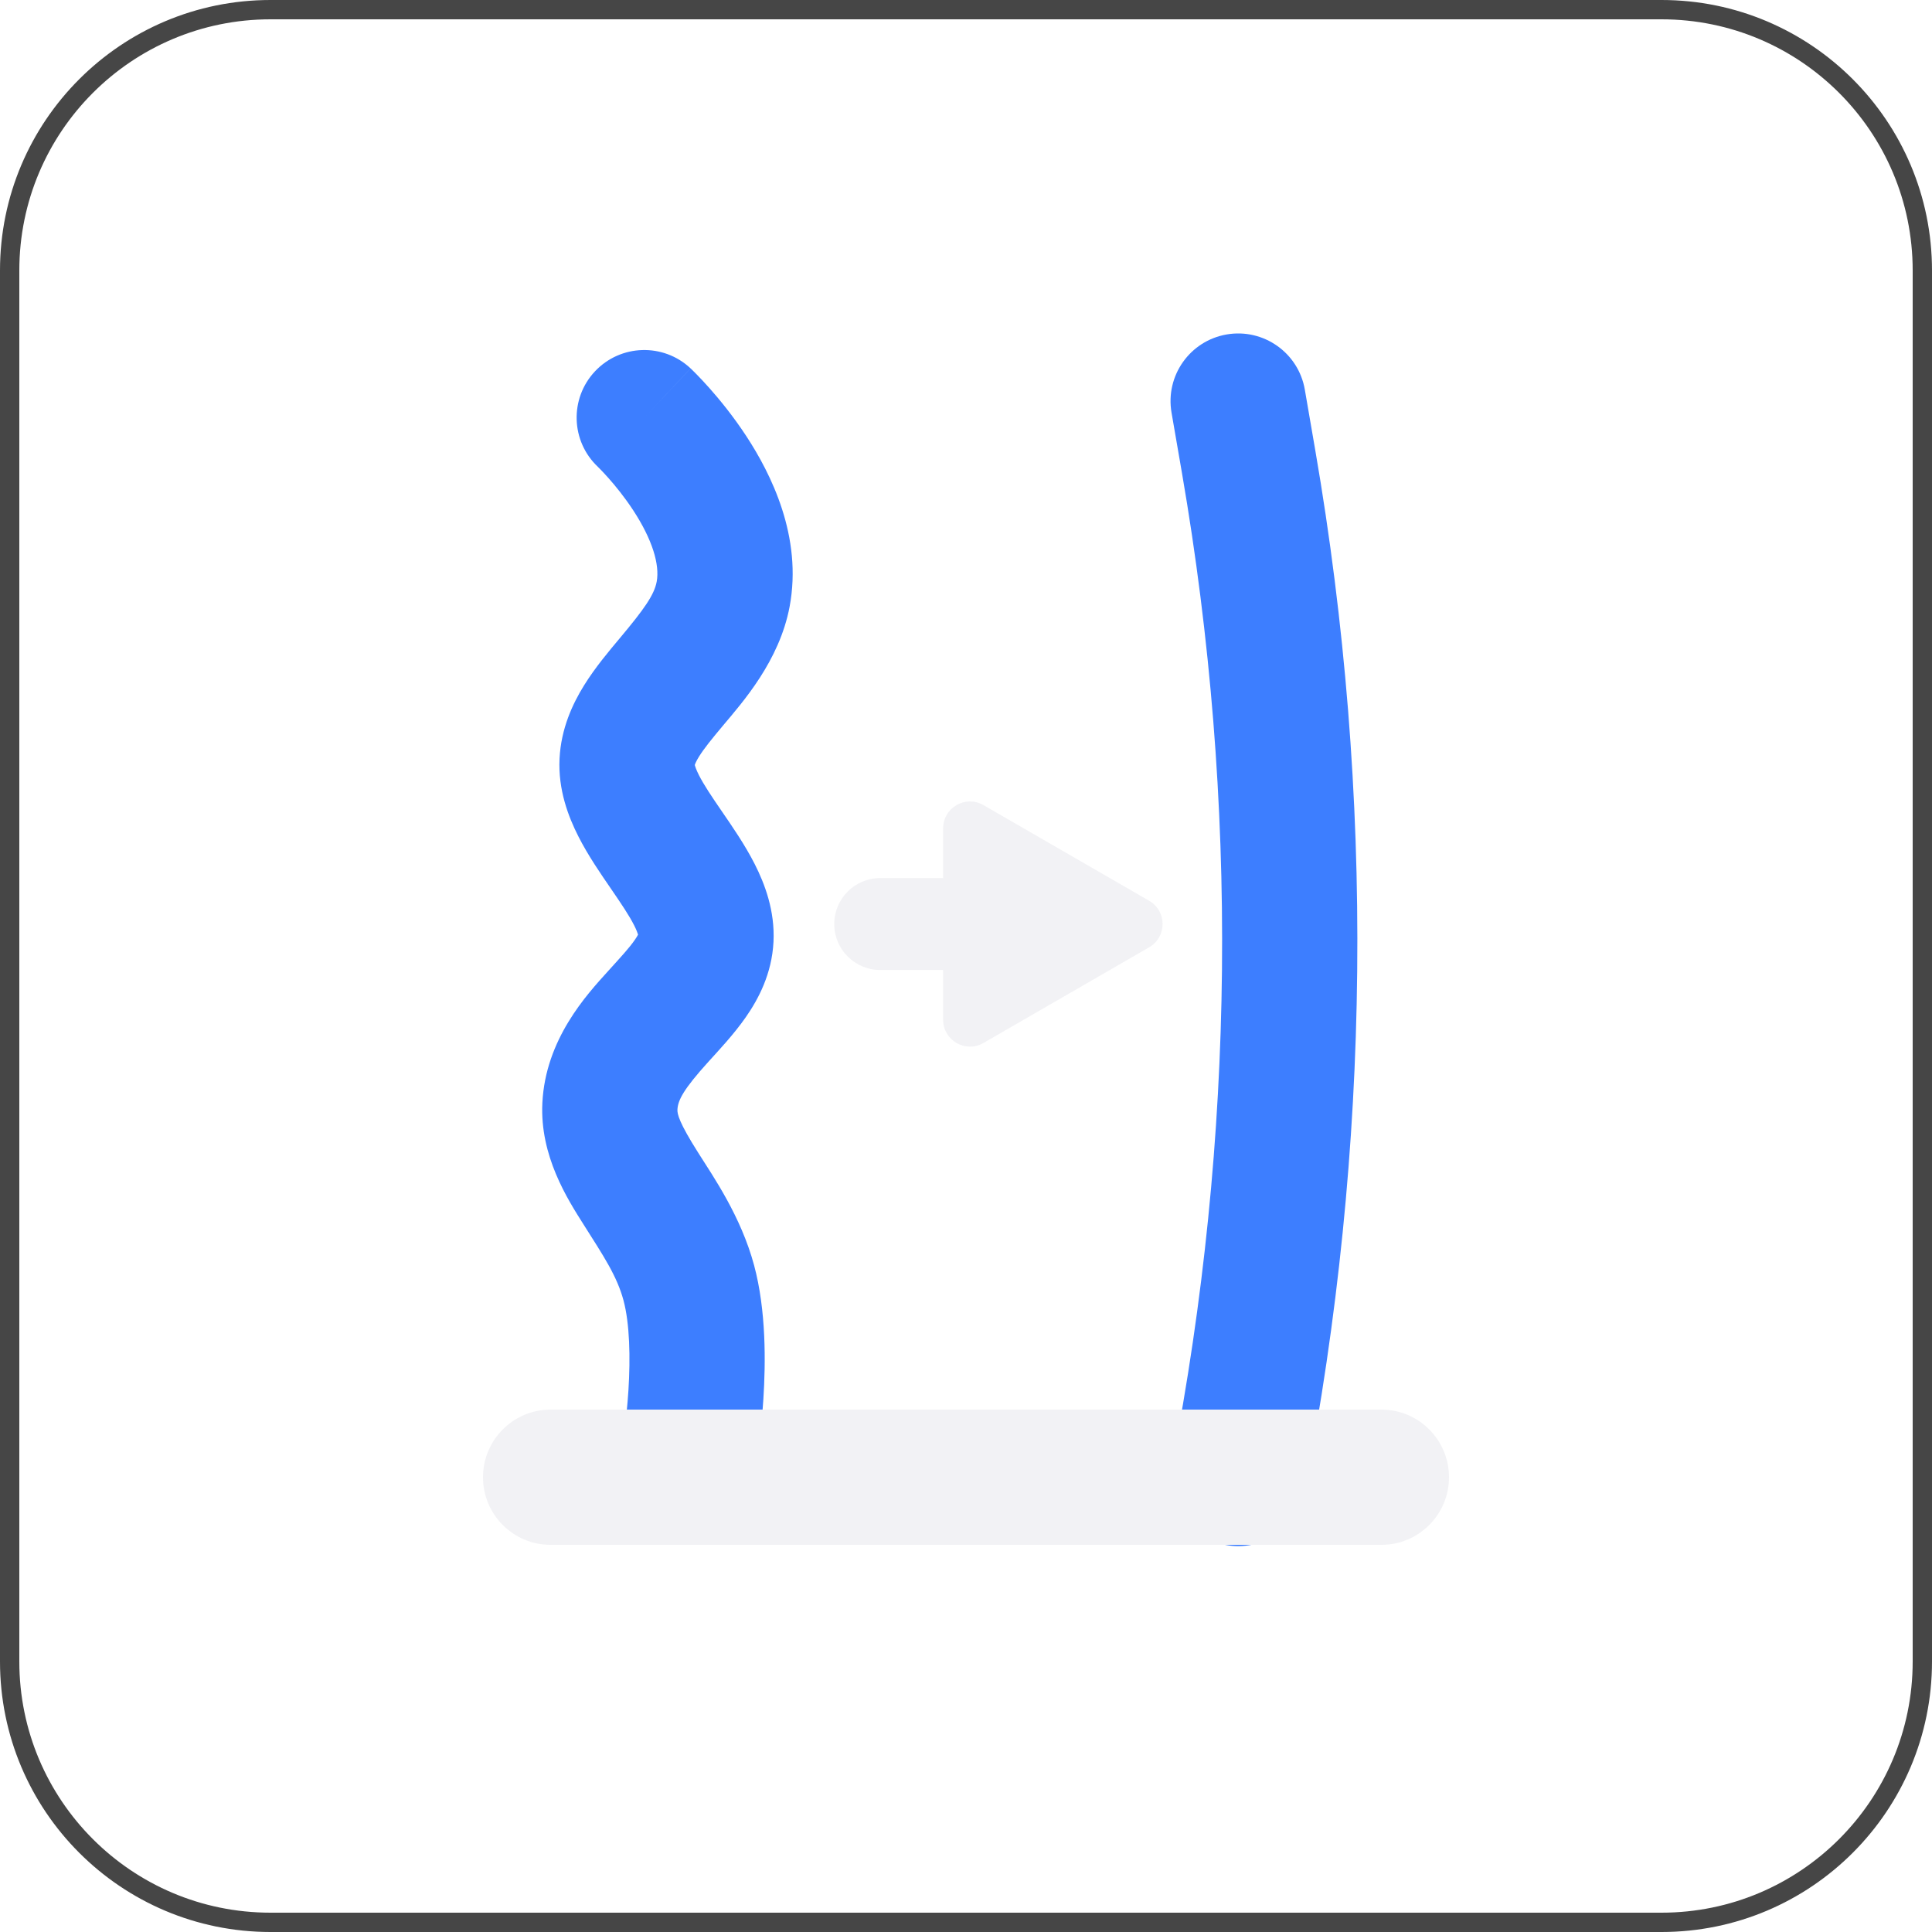
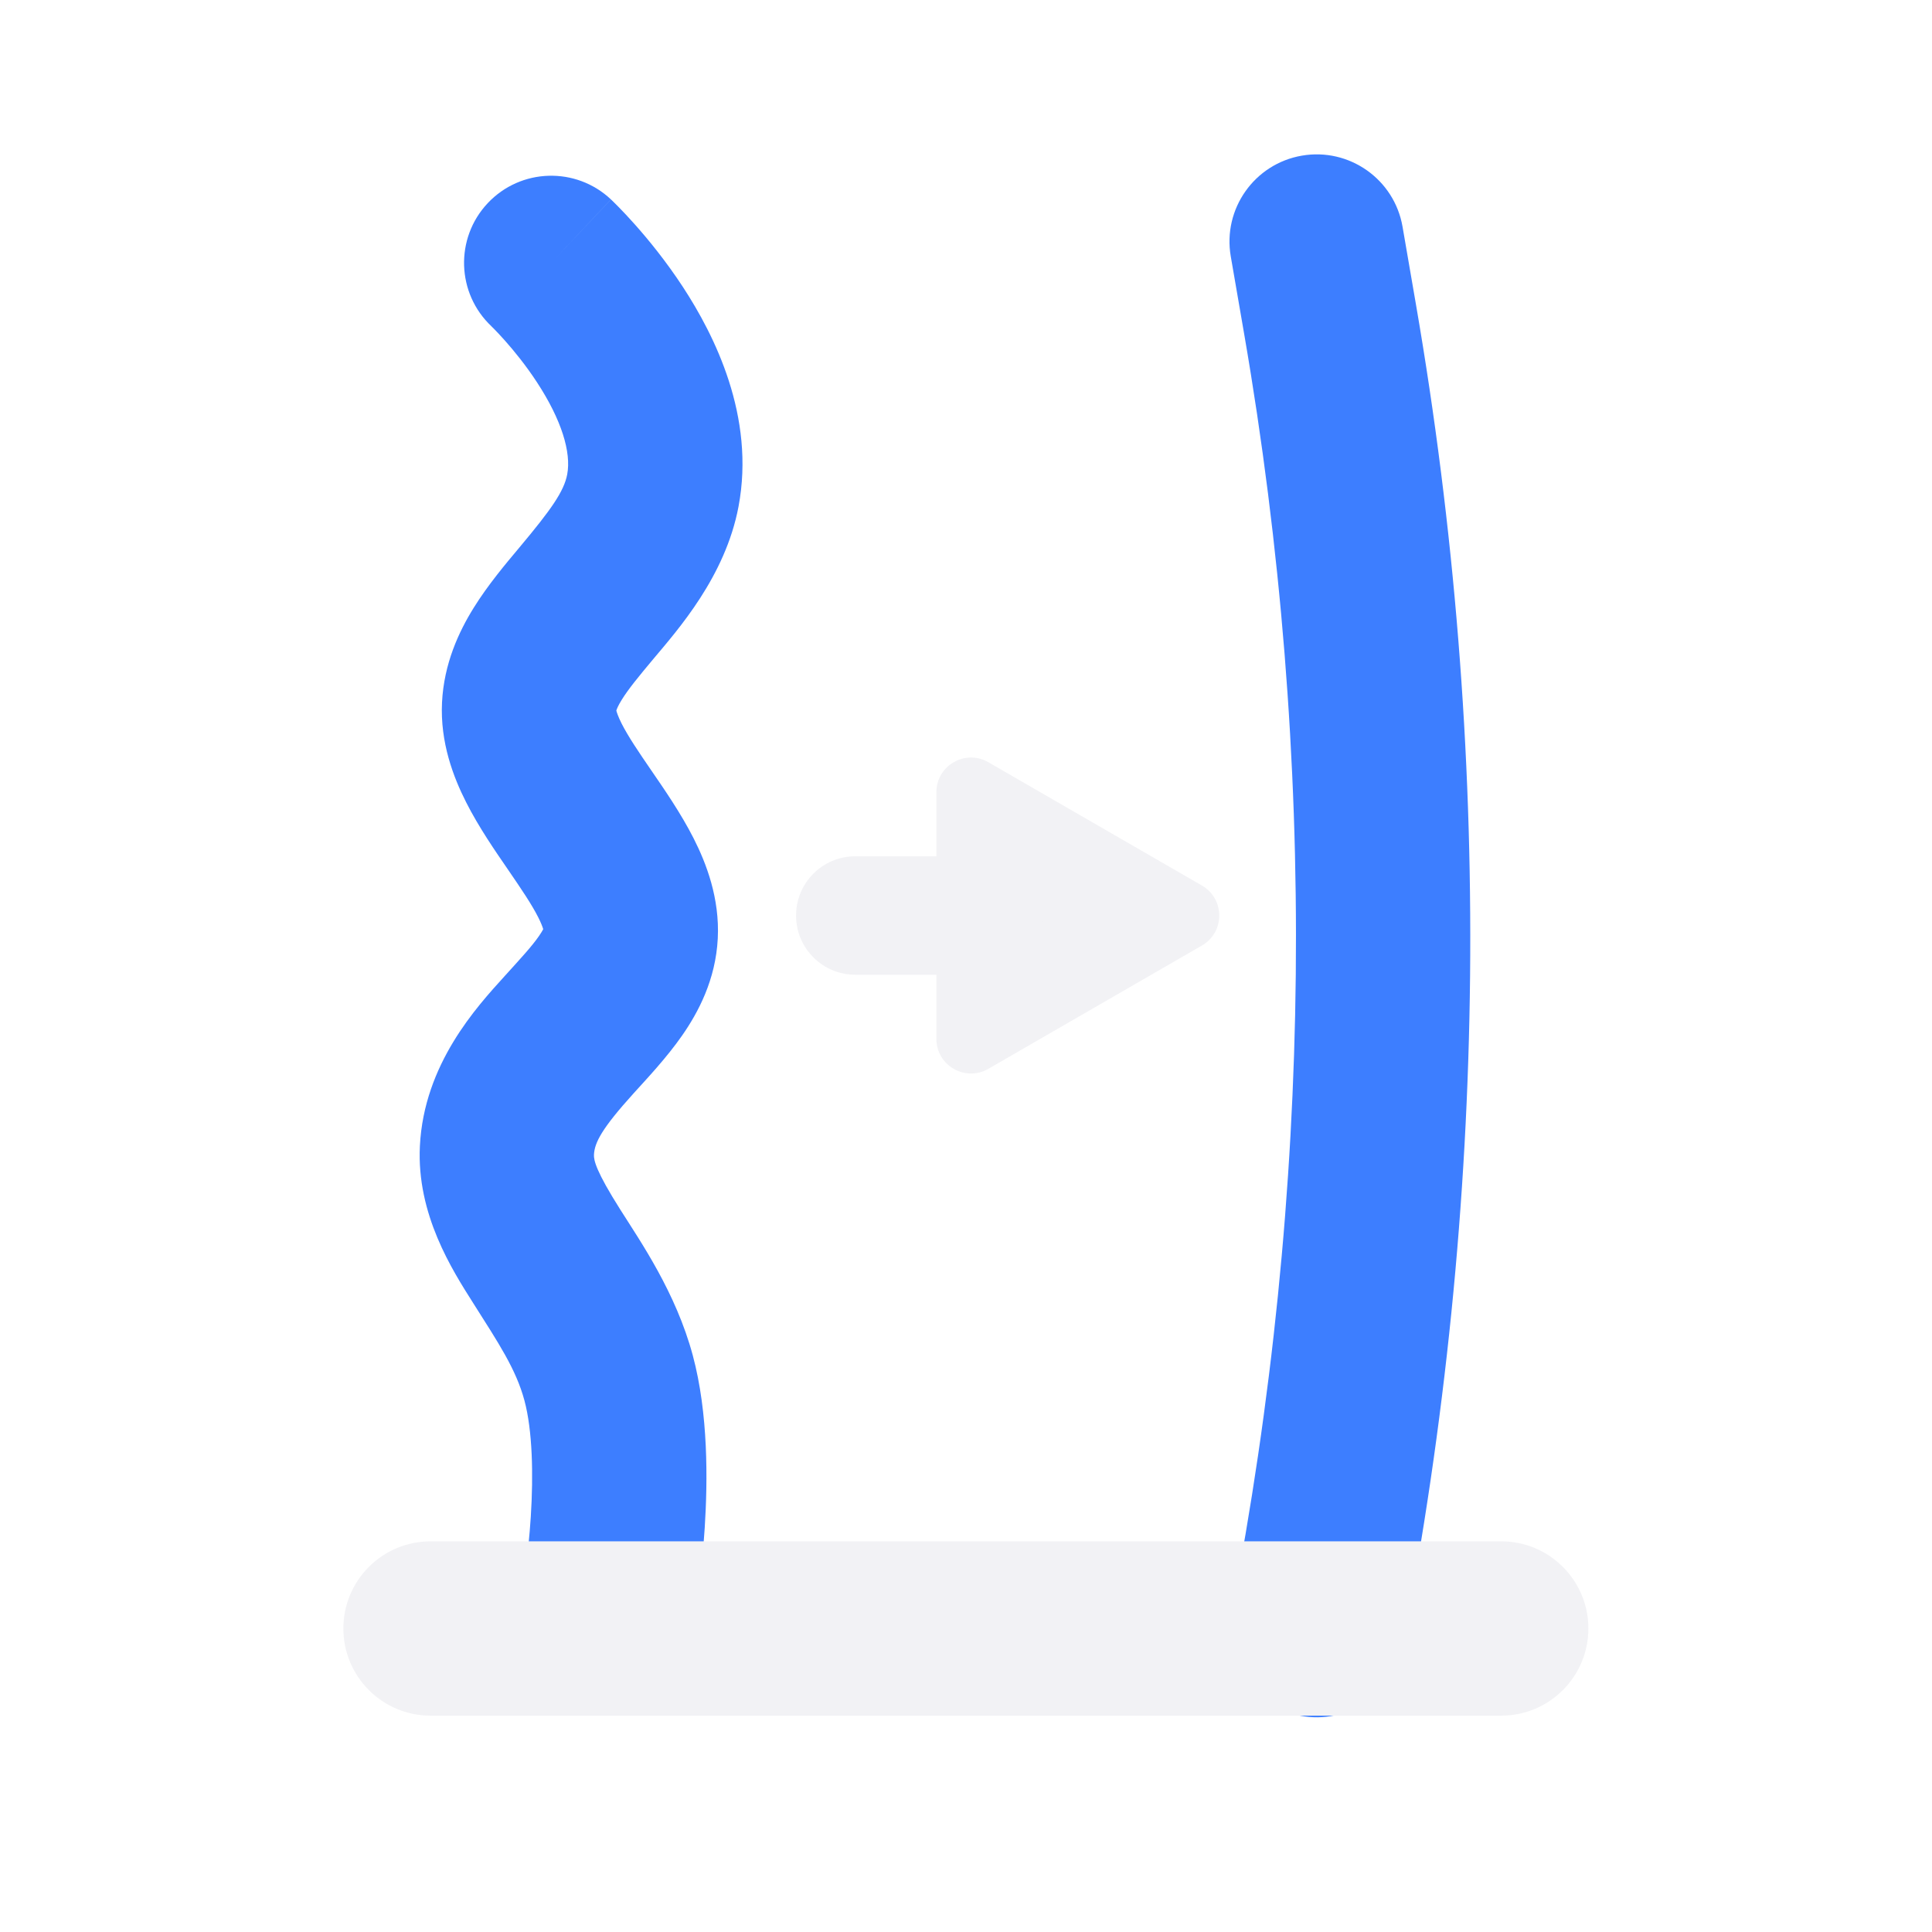
- <svg xmlns="http://www.w3.org/2000/svg" width="100" height="100" viewBox="0 0 100 100" fill="none">
-   <rect x="0.5" y="0.5" width="99" height="99" rx="13.5" stroke="#464646" />
+ <svg xmlns="http://www.w3.org/2000/svg" width="77.59" height="77.59" viewBox="11.21 11.06 77.59 77.59" fill="none">
  <path d="M68.078 23.303C71.159 41.152 70.971 59.412 67.523 77.193C67.155 79.091 65.319 80.331 63.422 79.963C61.524 79.595 60.283 77.759 60.651 75.861C63.938 58.912 64.117 41.507 61.18 24.494L60.638 21.356C60.31 19.451 61.587 17.64 63.492 17.311C65.397 16.983 67.208 18.26 67.537 20.165L68.078 23.303Z" fill="#3D7EFF" />
  <path d="M39.512 72.415C39.449 73.402 39.355 74.264 39.275 74.882C39.234 75.192 39.198 75.444 39.17 75.623C39.157 75.712 39.145 75.783 39.136 75.834C39.132 75.86 39.129 75.88 39.126 75.896C39.125 75.904 39.124 75.91 39.123 75.915C39.123 75.918 39.122 75.92 39.122 75.922L39.122 75.925L39.121 75.926C39.114 75.925 38.967 75.901 35.936 75.376L39.121 75.927C38.791 77.832 36.98 79.109 35.075 78.779C33.23 78.459 31.974 76.749 32.197 74.911L32.224 74.733L32.229 74.703C32.234 74.674 32.241 74.626 32.251 74.561C32.271 74.431 32.3 74.234 32.332 73.983C32.398 73.479 32.475 72.772 32.527 71.969C32.635 70.269 32.594 68.506 32.272 67.306C31.932 66.044 31.234 65.004 30.216 63.396C29.374 62.068 27.936 59.832 28.073 57.085C28.237 53.787 30.357 51.497 31.476 50.262C32.159 49.507 32.559 49.078 32.856 48.651C32.946 48.523 32.997 48.432 33.026 48.376C33.001 48.294 32.947 48.139 32.824 47.896C32.56 47.377 32.173 46.803 31.614 45.987C31.115 45.261 30.444 44.294 29.933 43.285C29.421 42.277 28.881 40.88 28.962 39.264C29.04 37.712 29.635 36.434 30.23 35.476C30.807 34.545 31.533 33.687 32.071 33.045C33.353 31.515 33.861 30.791 33.99 30.108C34.155 29.23 33.767 27.929 32.777 26.416C32.332 25.735 31.856 25.152 31.488 24.738C31.306 24.534 31.157 24.377 31.059 24.277C31.011 24.228 30.975 24.194 30.956 24.175C30.953 24.172 30.952 24.169 30.949 24.166C29.541 22.842 29.473 20.627 30.797 19.219C32.122 17.811 34.337 17.744 35.745 19.068L33.389 21.573C35.745 19.069 35.746 19.069 35.746 19.07L35.748 19.071C35.749 19.072 35.75 19.073 35.751 19.074C35.754 19.077 35.757 19.08 35.76 19.082C35.766 19.088 35.773 19.096 35.782 19.104C35.799 19.121 35.821 19.142 35.847 19.167C35.9 19.218 35.969 19.288 36.054 19.374C36.223 19.546 36.452 19.787 36.719 20.088C37.249 20.684 37.953 21.542 38.635 22.583C39.897 24.513 41.551 27.78 40.87 31.401C40.341 34.212 38.438 36.346 37.435 37.541C36.831 38.263 36.446 38.735 36.179 39.164C36.033 39.399 35.981 39.536 35.962 39.596C35.978 39.66 36.027 39.825 36.175 40.119C36.439 40.637 36.825 41.212 37.385 42.027C37.883 42.753 38.554 43.72 39.066 44.728C39.577 45.736 40.117 47.134 40.036 48.749C39.953 50.408 39.249 51.723 38.599 52.654C37.98 53.543 37.181 54.389 36.664 54.96C35.38 56.378 35.088 56.946 35.064 57.434C35.053 57.658 35.146 58.099 36.129 59.65C36.934 60.923 38.352 62.967 39.031 65.487C39.662 67.831 39.632 70.535 39.512 72.415Z" fill="#3D7EFF" />
  <path d="M71.5 72.961C73.433 72.961 75 74.528 75 76.461C75 78.394 73.433 79.961 71.5 79.961H28.5C26.567 79.961 25 78.394 25 76.461C25 74.528 26.567 72.961 28.5 72.961H71.5Z" fill="#F2F2F5" />
  <path d="M59.48 46.624C60.407 47.159 60.407 48.497 59.48 49.032L50.902 53.985C49.975 54.52 48.816 53.851 48.816 52.781L48.816 42.876C48.816 41.805 49.975 41.136 50.902 41.671L59.48 46.624Z" fill="#F2F2F5" />
  <path d="M50.687 45.449C52.001 45.449 53.065 46.514 53.065 47.828C53.065 49.142 52.001 50.206 50.687 50.206L45.559 50.206C44.245 50.206 43.18 49.142 43.18 47.828C43.18 46.514 44.245 45.449 45.559 45.449L50.687 45.449Z" fill="#F2F2F5" />
</svg>
